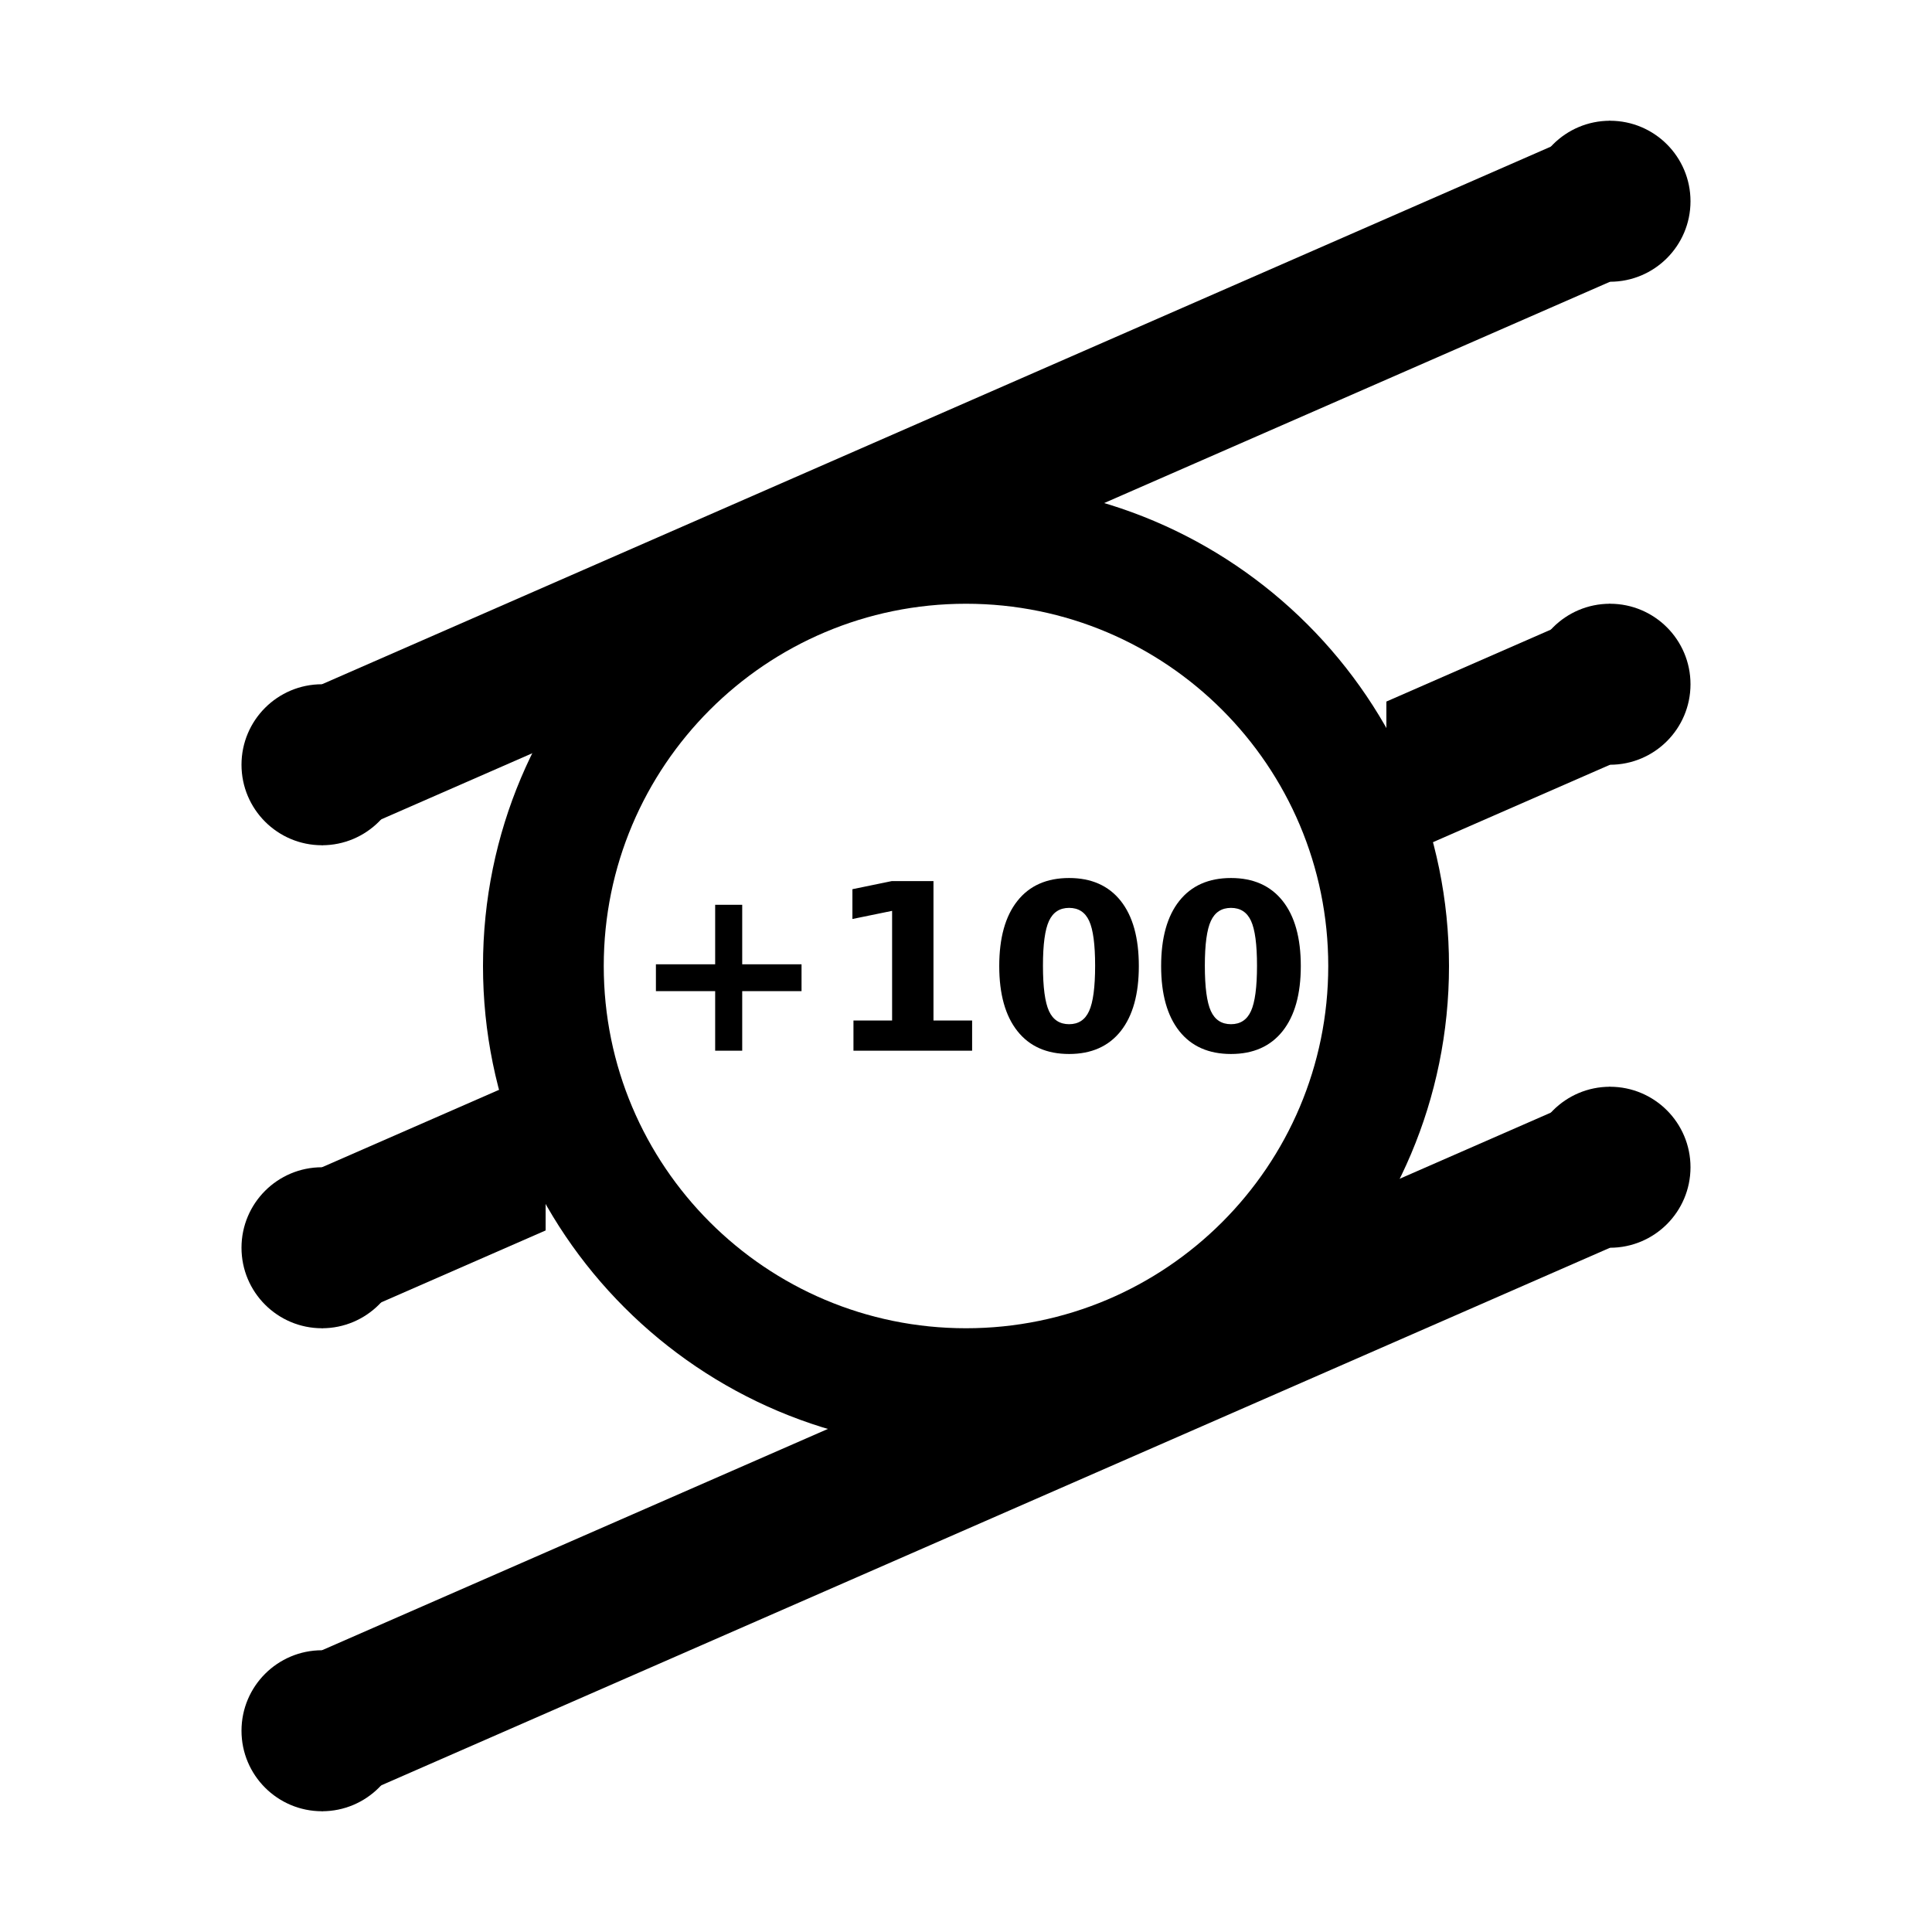
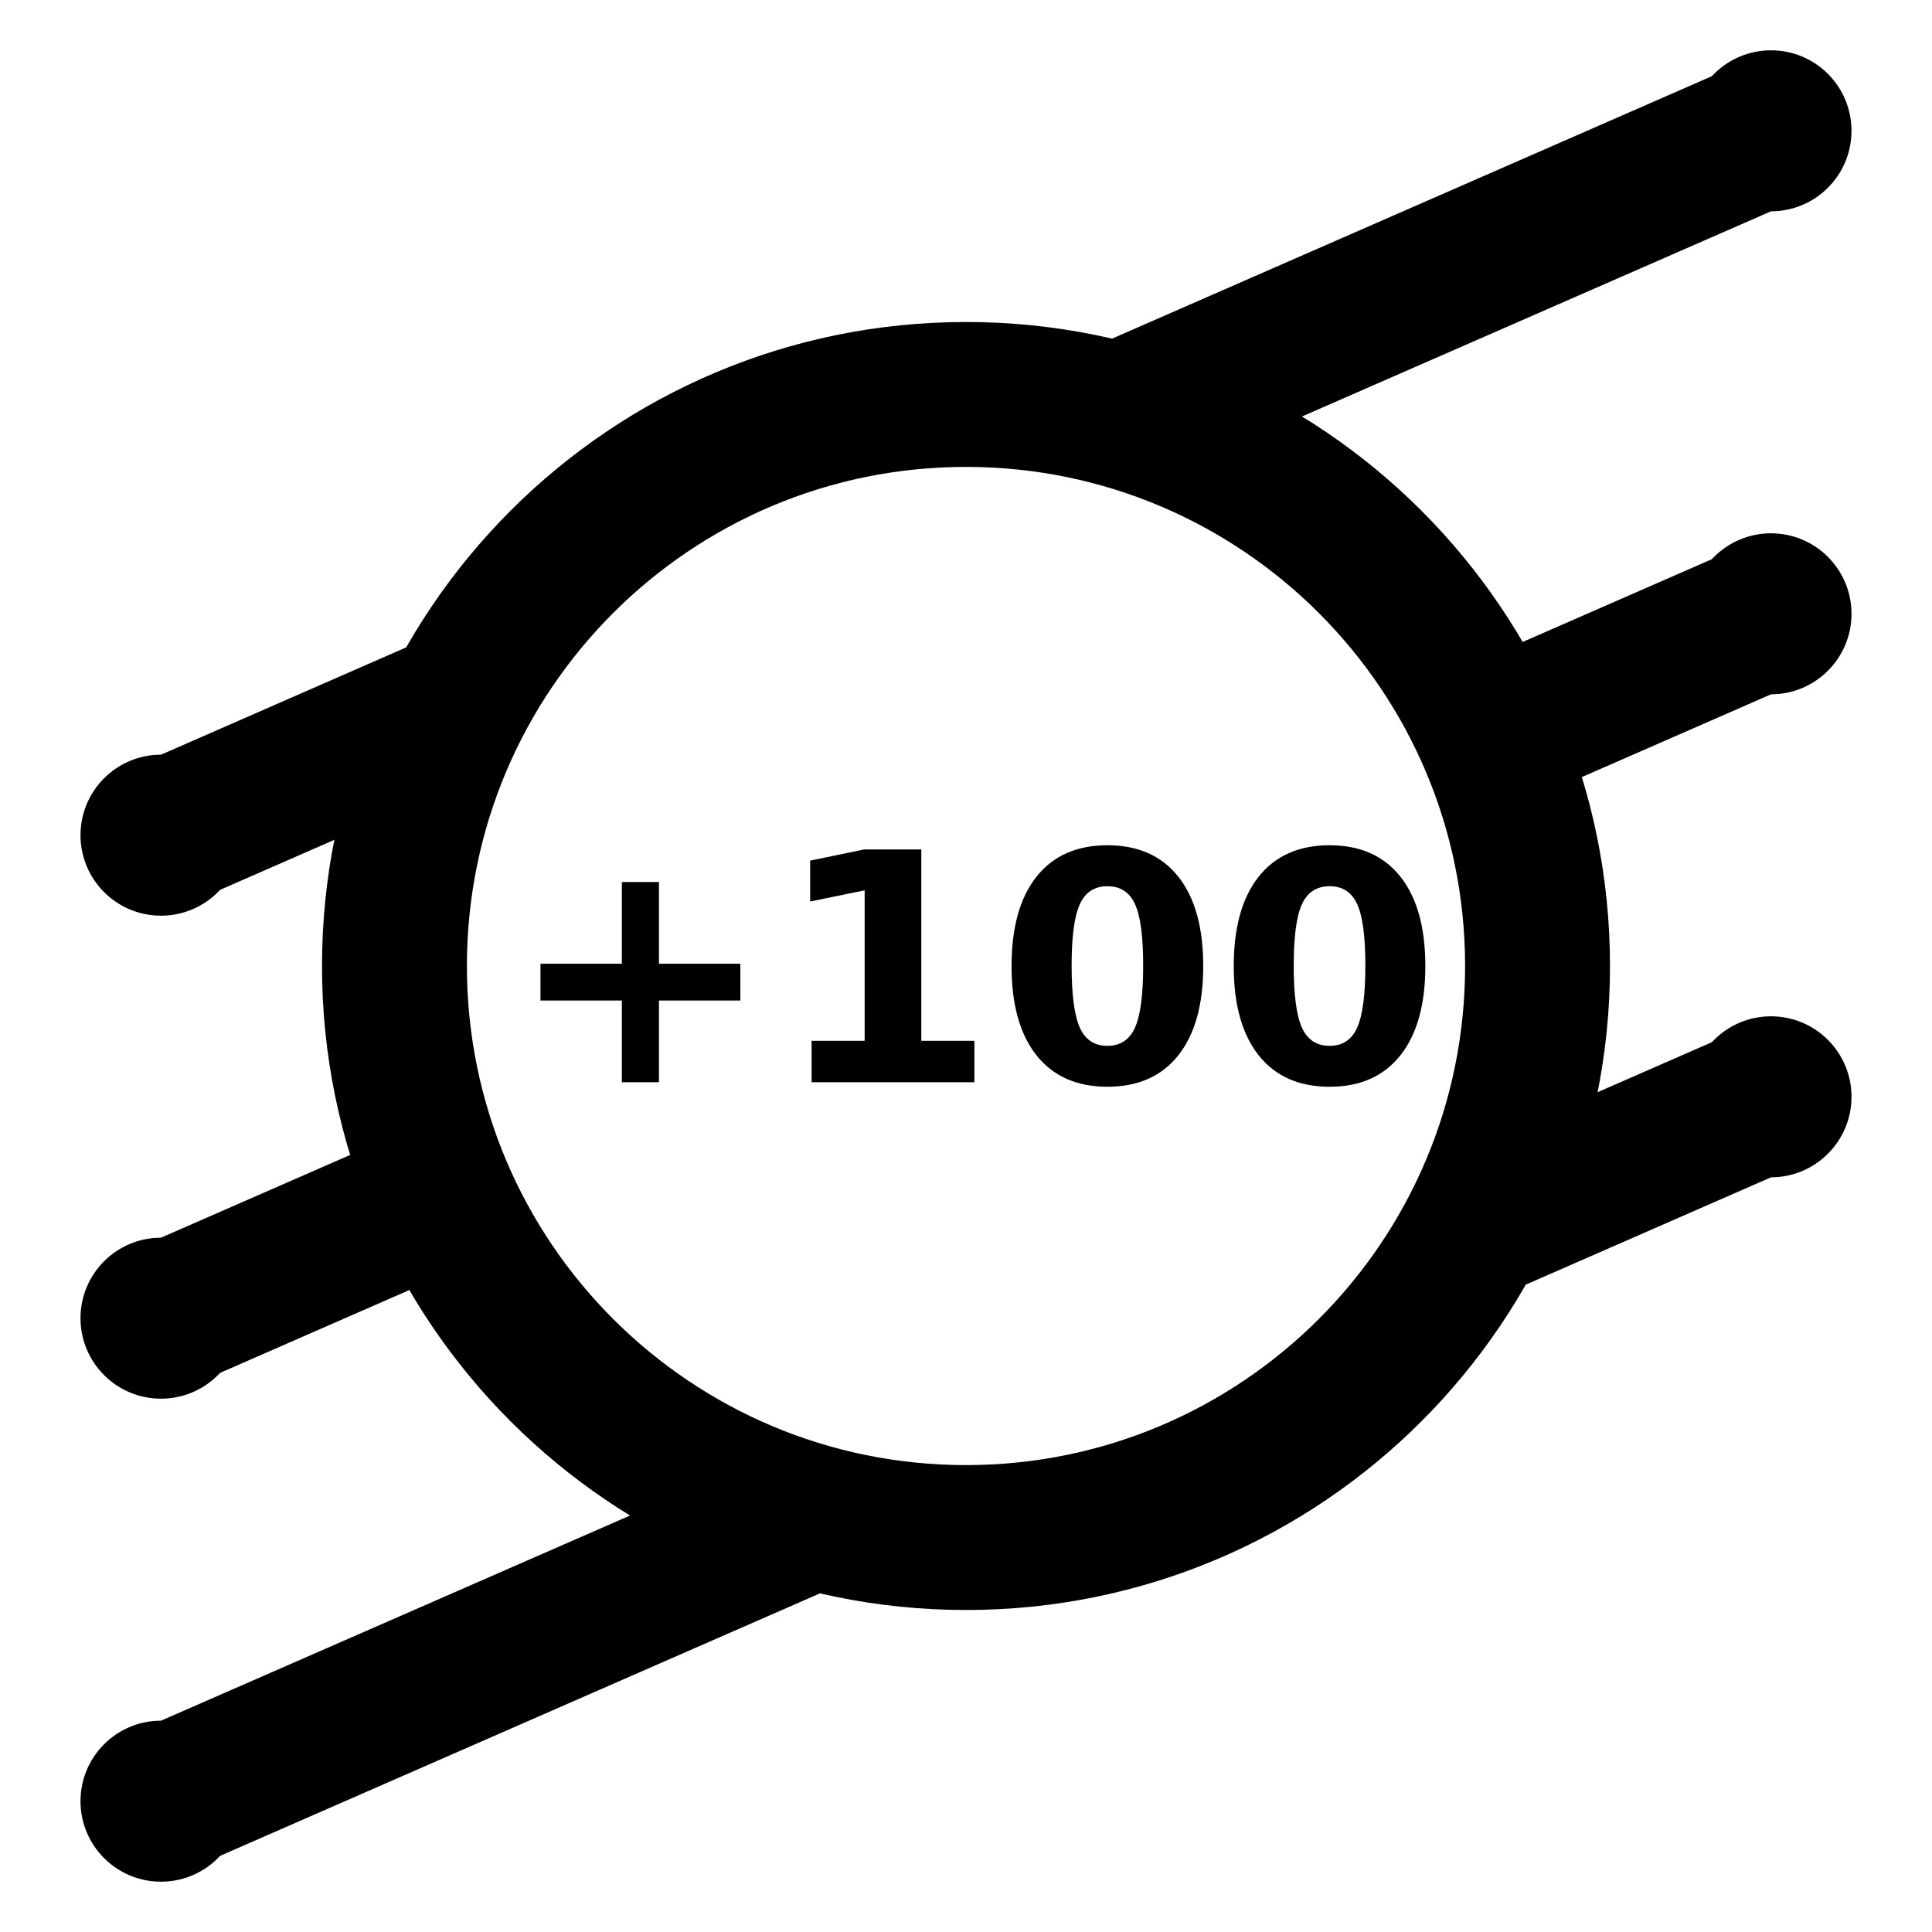
<svg xmlns="http://www.w3.org/2000/svg" viewBox="0 0 24 24">
-   <polygon points="4,8.5 20,1.5 20,3.5 4,10.5" />
-   <circle cx="4" cy="9.5" r="1" />
-   <circle cx="20" cy="2.5" r="1" />
-   <polygon points="4,14.5 6.778,13.285 6.778,15.285 4,16.5" />
-   <circle cx="4" cy="15.5" r="1" />
-   <polygon points="17.222,8.715 20,7.5 20,9.5 17.222,10.715" />
-   <circle cx="20" cy="8.5" r="1" />
-   <polygon points="4,20.5 20,13.5 20,15.5 4,22.5" />
-   <circle cx="4" cy="21.5" r="1" />
-   <circle cx="20" cy="14.5" r="1" />
-   <path d="M18,12 A6,6 0 1,1 6,12 A6,6 0 1,1 18,12 Z M16.5,12 A4.5,4.5 0 1,0 7.5,12 A4.5,4.5 0 1,0 16.5,12 Z" />
-   <path d="M9.220,11.240 L9.220,11.979 L9.957,11.979 L9.957,12.312 L9.220,12.312 L9.220,13.052 L8.884,13.052 L8.884,12.312 L8.148,12.312 L8.148,11.979 L8.884,11.979 L8.884,11.240 L9.220,11.240 Z M10.602,12.677 L11.082,12.677 L11.082,11.315 L10.589,11.416 L10.589,11.046 L11.079,10.945 L11.596,10.945 L11.596,12.677 L12.076,12.677 L12.076,13.052 L10.602,13.052 L10.602,12.677 Z M13.604,11.996 Q13.604,11.601 13.530,11.440 Q13.456,11.278 13.281,11.278 Q13.106,11.278 13.031,11.440 Q12.956,11.601 12.956,11.996 Q12.956,12.396 13.031,12.560 Q13.106,12.723 13.281,12.723 Q13.455,12.723 13.529,12.560 Q13.604,12.396 13.604,11.996 Z M14.147,12.001 Q14.147,12.524 13.922,12.809 Q13.696,13.093 13.281,13.093 Q12.864,13.093 12.639,12.809 Q12.413,12.524 12.413,12.001 Q12.413,11.475 12.639,11.191 Q12.864,10.907 13.281,10.907 Q13.696,10.907 13.922,11.191 Q14.147,11.475 14.147,12.001 Z M15.615,11.996 Q15.615,11.601 15.541,11.440 Q15.467,11.278 15.292,11.278 Q15.117,11.278 15.042,11.440 Q14.967,11.601 14.967,11.996 Q14.967,12.396 15.042,12.560 Q15.117,12.723 15.292,12.723 Q15.466,12.723 15.540,12.560 Q15.615,12.396 15.615,11.996 Z M16.159,12.001 Q16.159,12.524 15.933,12.809 Q15.707,13.093 15.292,13.093 Q14.876,13.093 14.650,12.809 Q14.424,12.524 14.424,12.001 Q14.424,11.475 14.650,11.191 Q14.876,10.907 15.292,10.907 Q15.707,10.907 15.933,11.191 Q16.159,11.475 16.159,12.001 Z" />
+   <polygon points="2.0,9.375 5.048,8.041 4.155,10.432 2.0,11.375" />
+   <circle cx="2.0" cy="10.375" r="1" />
+   <polygon points="13.811,4.208 22.0,0.625 22.0,2.625 16.173,5.174" />
+   <circle cx="22.0" cy="1.625" r="1" />
+   <polygon points="2.0,15.375 4.352,14.346 5.086,16.025 2.0,17.375" />
+   <circle cx="2.0" cy="16.375" r="1" />
+   <polygon points="18.914,7.975 22.0,6.625 22.0,8.625 19.648,9.654" />
+   <circle cx="22.0" cy="7.625" r="1" />
+   <polygon points="2.0,21.375 7.827,18.826 10.189,19.792 2.0,23.375" />
+   <circle cx="2.0" cy="22.375" r="1" />
+   <polygon points="19.845,13.568 22.0,12.625 22.0,14.625 18.952,15.959" />
+   <circle cx="22.0" cy="13.625" r="1" />
+   <path d="M20.0,12.0 A8.0,8.0 0 1,1 4.0,12.0 A8.0,8.0 0 1,1 20.0,12.0 M18.2,12.0 A6.2,6.2 0 1,0 5.8,12.0 A6.2,6.2 0 1,0 18.2,12.0 Z" />
+   <path d="M8.186,10.957 L8.186,11.972 L9.197,11.972 L9.197,12.429 L8.186,12.429 L8.186,13.444 L7.725,13.444 L7.725,12.429 L6.714,12.429 L6.714,11.972 L7.725,11.972 L7.725,10.957 L8.186,10.957 Z M10.082,12.929 L10.741,12.929 L10.741,11.060 L10.064,11.199 L10.064,10.691 L10.736,10.552 L11.445,10.552 L11.445,12.929 L12.104,12.929 L12.104,13.444 L10.082,13.444 L10.082,12.929 Z M14.201,11.995 Q14.201,11.452 14.099,11.231 Q13.998,11.009 13.757,11.009 Q13.517,11.009 13.415,11.231 Q13.312,11.452 13.312,11.995 Q13.312,12.543 13.415,12.768 Q13.517,12.992 13.757,12.992 Q13.996,12.992 14.098,12.768 Q14.201,12.543 14.201,11.995 Z M14.947,12.001 Q14.947,12.719 14.637,13.110 Q14.327,13.500 13.757,13.500 Q13.186,13.500 12.876,13.110 Q12.566,12.719 12.566,12.001 Q12.566,11.280 12.876,10.890 Q13.186,10.500 13.757,10.500 Q14.327,10.500 14.637,10.890 Q14.947,11.280 14.947,12.001 Z M16.961,11.995 Q16.961,11.452 16.859,11.231 Q16.757,11.009 16.517,11.009 Q16.277,11.009 16.174,11.231 Q16.071,11.452 16.071,11.995 Q16.071,12.543 16.174,12.768 Q16.277,12.992 16.517,12.992 Q16.756,12.992 16.858,12.768 Q16.961,12.543 16.961,11.995 Z M17.706,12.001 Q17.706,12.719 17.396,13.110 Q17.086,13.500 16.517,13.500 Q15.946,13.500 15.636,13.110 Q15.326,12.719 15.326,12.001 Q15.326,11.280 15.636,10.890 Q15.946,10.500 16.517,10.500 Q17.086,10.500 17.396,10.890 Q17.706,11.280 17.706,12.001 Z" />
</svg>
